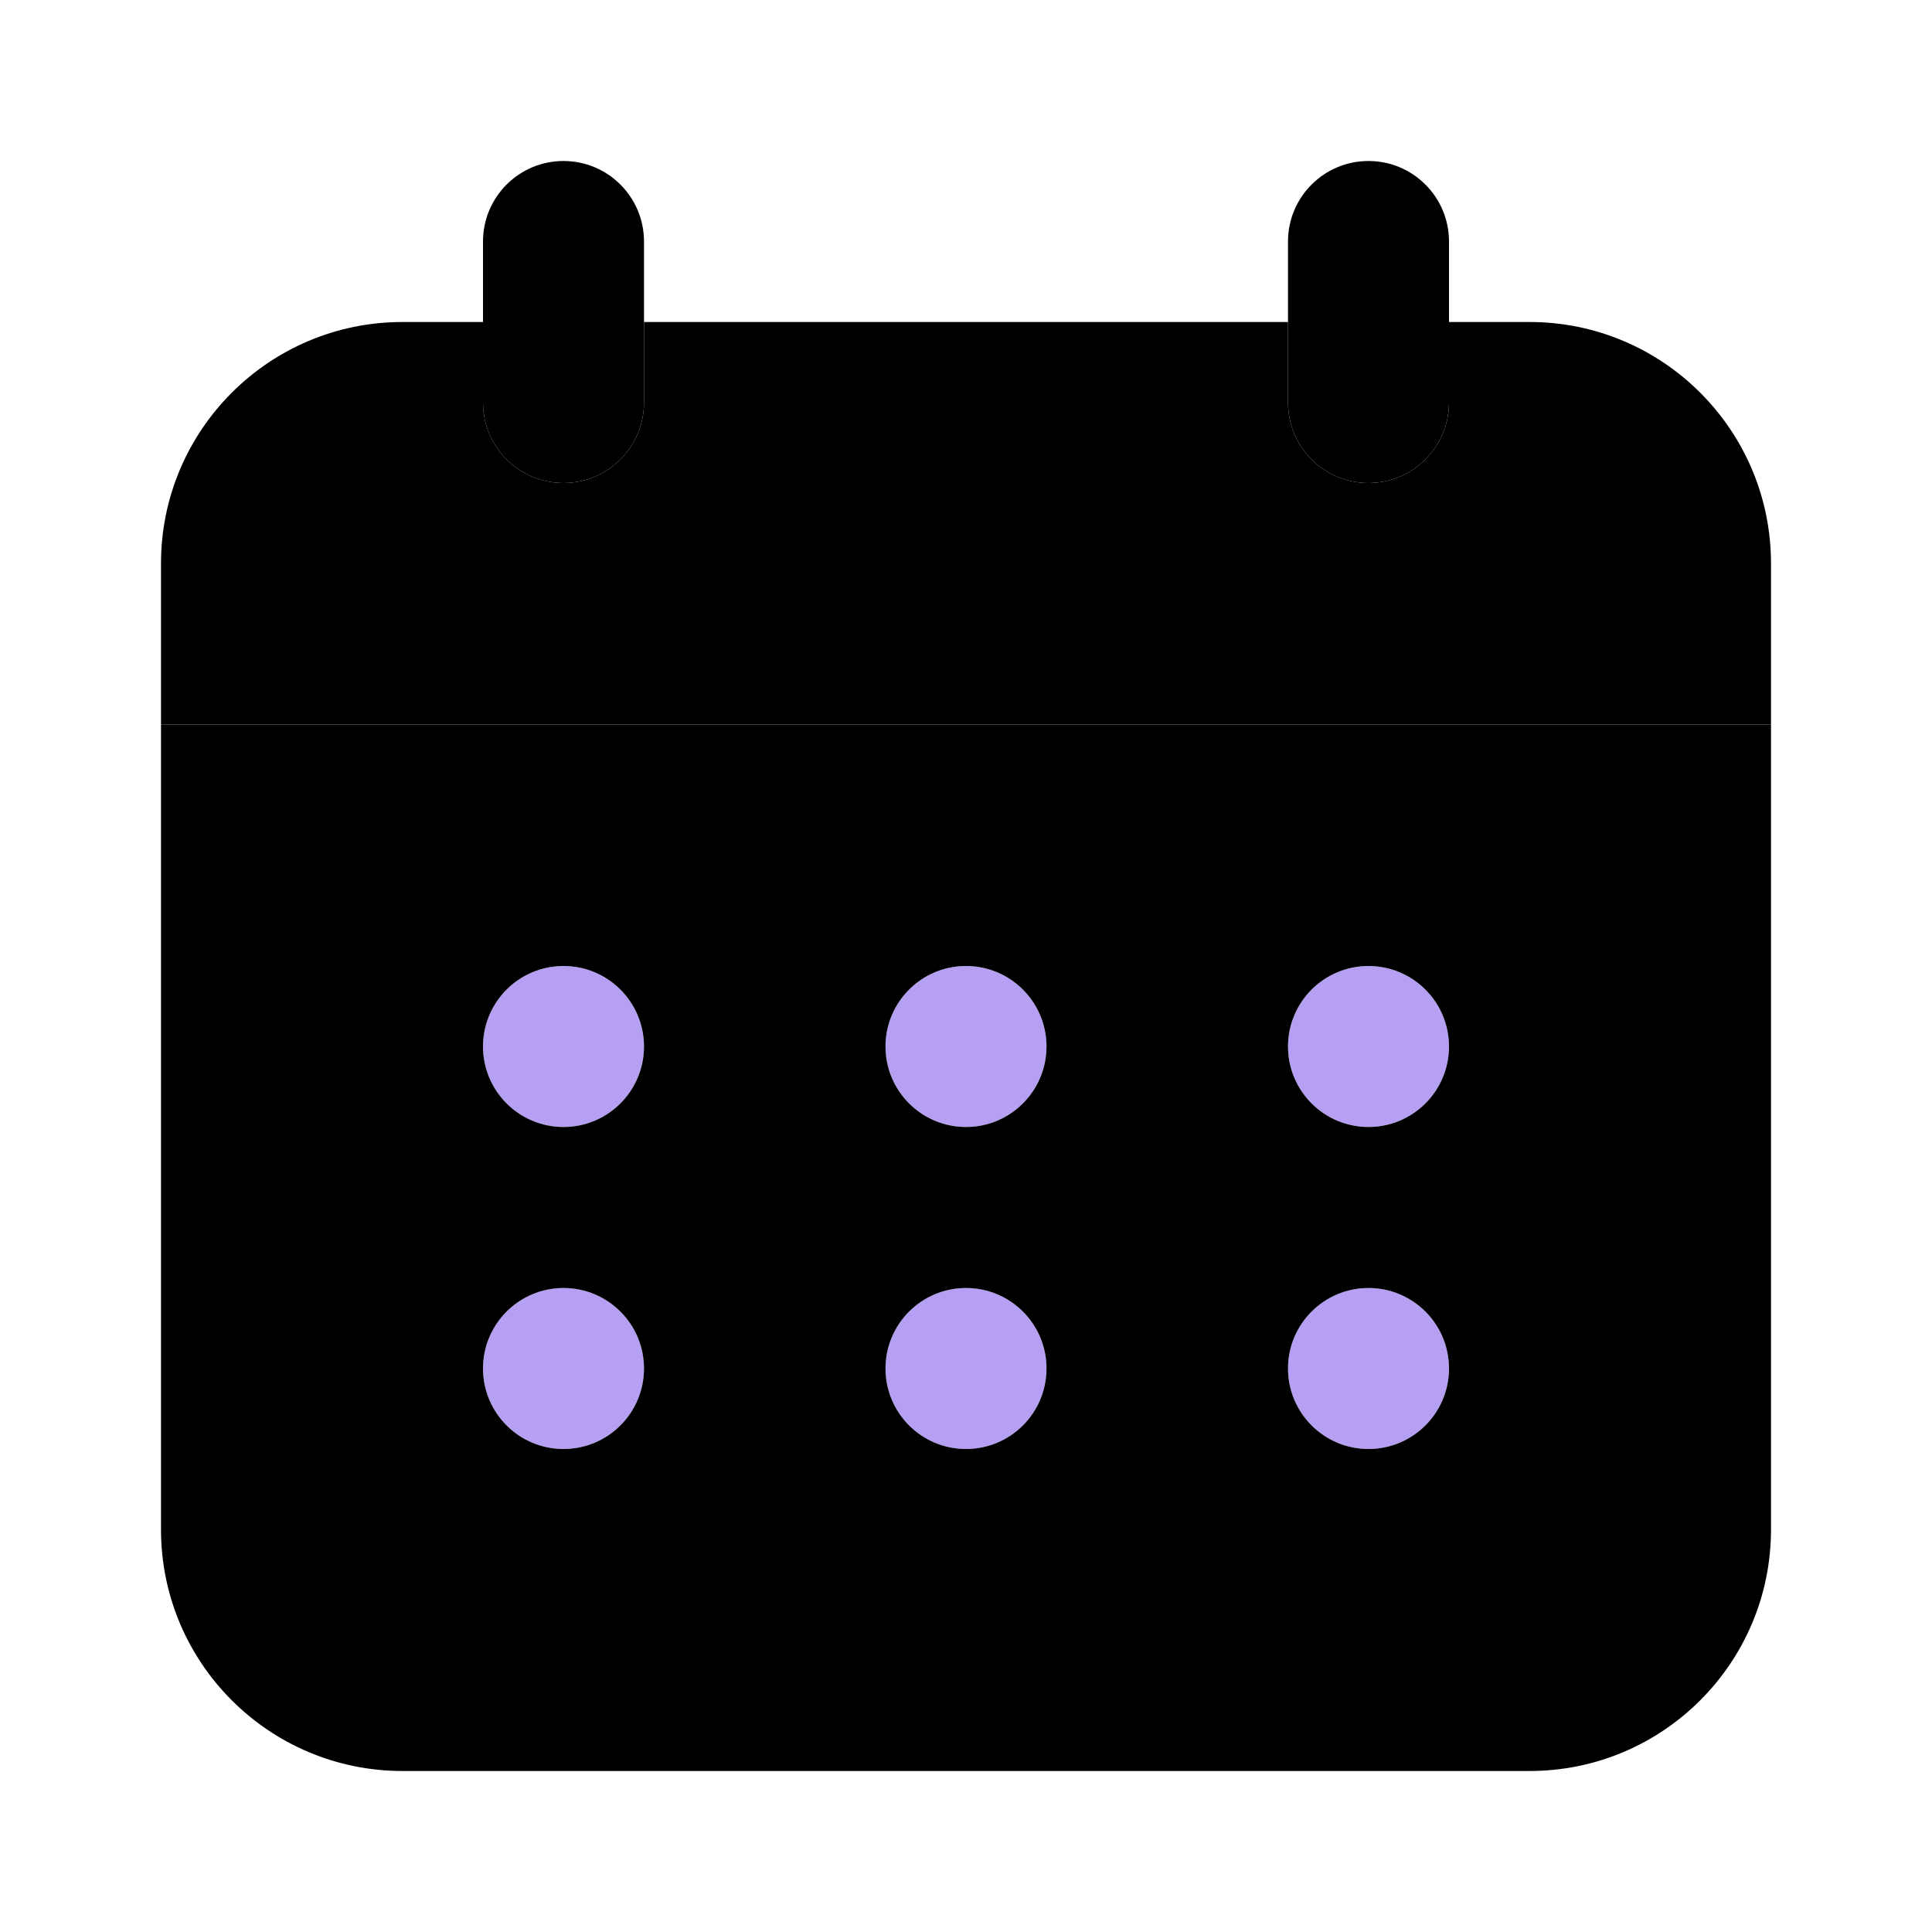
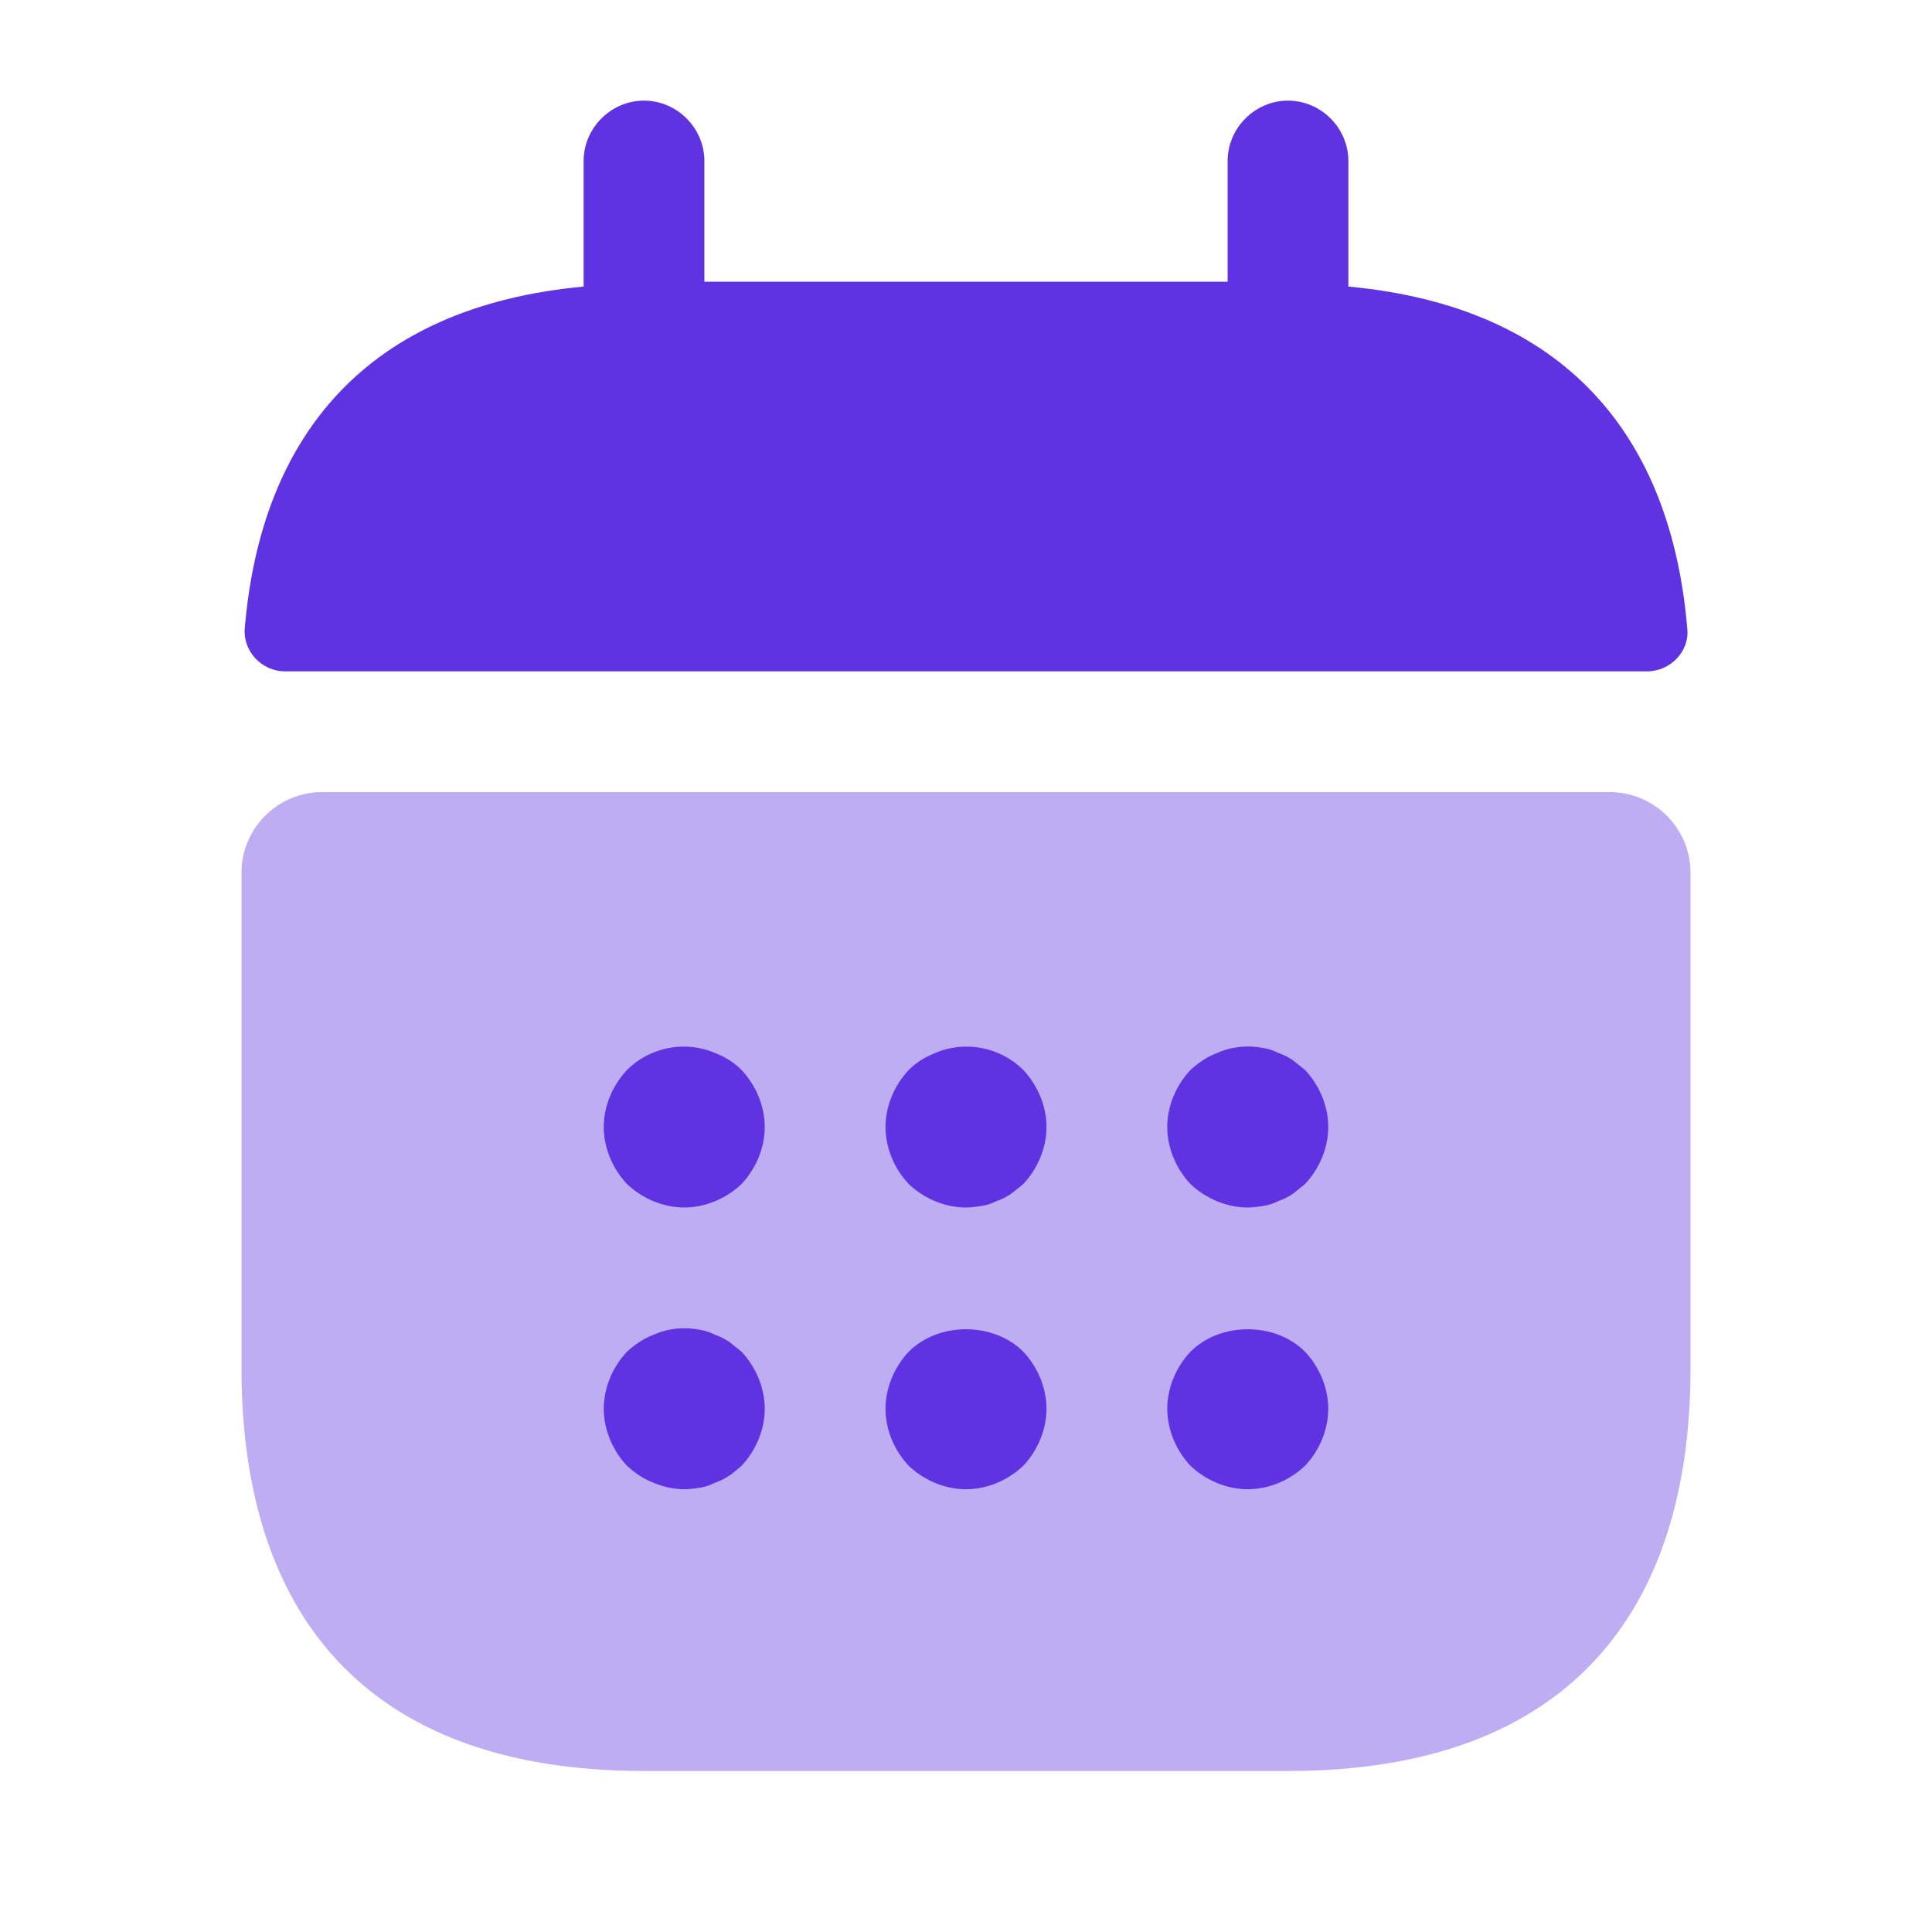
- <svg xmlns="http://www.w3.org/2000/svg" enable-background="new 0 0 24 24" viewBox="0 0 24 24" id="calendar">
-   <path d="M7 6a1 1 0 0 1-1-1V3a1 1 0 0 1 2 0v2a1 1 0 0 1-.999 1H7zm10 0a1 1 0 0 1-1-1V3a1 1 0 0 1 2 0v2a1 1 0 0 1-.999 1H17z" />
-   <path d="M19 4h-1v1a1 1 0 0 1-2 0V4H8v1a1 1 0 0 1-2 0V4H5a3 3 0 0 0-3 3v2h20V7a3 3 0 0 0-3-3z" />
-   <circle cx="7" cy="13" r="1" fill="#B5A0F3" />
-   <circle cx="7" cy="17" r="1" fill="#B5A0F3" />
-   <circle cx="12" cy="13" r="1" fill="#B5A0F3" />
-   <circle cx="12" cy="17" r="1" fill="#B5A0F3" />
-   <circle cx="17" cy="13" r="1" fill="#B5A0F3" />
-   <circle cx="17" cy="17" r="1" fill="#B5A0F3" />
-   <path d="M2 9v10a3 3 0 0 0 3 3h14a3 3 0 0 0 3-3V9H2zm5 9a1 1 0 1 1 0-2 1 1 0 0 1 0 2zm0-4a1 1 0 1 1 0-2 1 1 0 0 1 0 2zm5 4a1 1 0 1 1 0-2 1 1 0 0 1 0 2zm0-4a1 1 0 1 1 0-2 1 1 0 0 1 0 2zm5 4a1 1 0 1 1 0-2 1 1 0 0 1 0 2zm0-4a1 1 0 1 1 0-2 1 1 0 0 1 0 2z" />
+ <svg xmlns="http://www.w3.org/2000/svg" width="24" height="24" viewBox="0 0 24 24" fill="none">
+   <path d="M16.75 3.56V2C16.75 1.59 16.41 1.25 16 1.25C15.59 1.25 15.25 1.59 15.25 2V3.5H8.75V2C8.75 1.59 8.41 1.25 8 1.25C7.59 1.25 7.25 1.59 7.25 2V3.56C4.55 3.81 3.24 5.42 3.04 7.81C3.02 8.1 3.26 8.34 3.54 8.34H20.46C20.75 8.34 20.99 8.09 20.96 7.81C20.76 5.42 19.45 3.81 16.75 3.56Z" fill="#5F33E1" />
+   <path opacity="0.4" d="M20 9.84C20.55 9.84 21 10.29 21 10.84V17C21 20 19.5 22 16 22H8C4.5 22 3 20 3 17V10.84C3 10.29 3.45 9.84 4 9.84H20Z" fill="#5F33E1" />
+   <path d="M8.5 15C8.24 15 7.98 14.89 7.79 14.71C7.61 14.52 7.5 14.26 7.5 14C7.5 13.74 7.61 13.48 7.79 13.29C8.07 13.01 8.51 12.92 8.88 13.08C9.01 13.13 9.12 13.2 9.21 13.29C9.39 13.48 9.5 13.74 9.5 14C9.5 14.26 9.39 14.52 9.21 14.71C9.02 14.89 8.76 15 8.5 15Z" fill="#5F33E1" />
+   <path d="M12 15C11.74 15 11.48 14.89 11.29 14.71C11.11 14.52 11 14.26 11 14C11 13.74 11.11 13.48 11.29 13.29C11.38 13.2 11.49 13.13 11.62 13.08C11.99 12.92 12.43 13.01 12.71 13.29C12.89 13.48 13 13.74 13 14C13 14.26 12.89 14.52 12.71 14.71C12.66 14.75 12.61 14.79 12.56 14.83C12.5 14.87 12.44 14.9 12.38 14.92C12.32 14.95 12.26 14.97 12.2 14.98C12.13 14.99 12.07 15 12 15Z" fill="#5F33E1" />
+   <path d="M15.5 15C15.24 15 14.98 14.89 14.79 14.71C14.61 14.52 14.5 14.26 14.5 14C14.5 13.74 14.61 13.48 14.79 13.29C14.89 13.2 14.99 13.13 15.12 13.08C15.3 13 15.5 12.98 15.7 13.02C15.76 13.03 15.82 13.05 15.88 13.08C15.94 13.1 16 13.13 16.06 13.17C16.11 13.21 16.16 13.25 16.21 13.29C16.39 13.48 16.5 13.74 16.5 14C16.5 14.26 16.39 14.52 16.21 14.71C16.16 14.75 16.11 14.79 16.06 14.83C16 14.87 15.94 14.9 15.88 14.92C15.82 14.95 15.76 14.97 15.7 14.98C15.63 14.99 15.56 15 15.5 15Z" fill="#5F33E1" />
+   <path d="M8.5 18.5C8.37 18.5 8.24 18.47 8.12 18.42C7.99 18.37 7.89 18.3 7.79 18.21C7.61 18.02 7.5 17.76 7.5 17.5C7.5 17.24 7.61 16.98 7.79 16.79C7.89 16.7 7.99 16.63 8.12 16.58C8.3 16.5 8.5 16.48 8.7 16.52C8.76 16.53 8.82 16.55 8.88 16.58C8.94 16.6 9 16.63 9.06 16.67C9.11 16.71 9.16 16.75 9.21 16.79C9.39 16.98 9.5 17.24 9.5 17.5C9.5 17.76 9.39 18.02 9.21 18.21C9.16 18.25 9.11 18.3 9.06 18.33C9 18.37 8.94 18.4 8.88 18.42C8.82 18.45 8.76 18.47 8.7 18.48C8.63 18.49 8.57 18.5 8.5 18.5Z" fill="#5F33E1" />
+   <path d="M12 18.5C11.74 18.5 11.48 18.39 11.29 18.21C11.11 18.02 11 17.76 11 17.5C11 17.24 11.11 16.98 11.29 16.79C11.66 16.42 12.34 16.42 12.71 16.79C12.89 16.98 13 17.24 13 17.5C13 17.76 12.89 18.02 12.71 18.21C12.52 18.39 12.26 18.5 12 18.5Z" fill="#5F33E1" />
+   <path d="M15.5 18.5C15.24 18.5 14.98 18.39 14.79 18.21C14.61 18.02 14.5 17.76 14.5 17.5C14.5 17.24 14.61 16.98 14.79 16.79C15.16 16.42 15.84 16.42 16.21 16.79C16.39 16.98 16.5 17.24 16.5 17.5C16.5 17.76 16.39 18.02 16.21 18.21C16.02 18.39 15.76 18.5 15.5 18.5Z" fill="#5F33E1" />
</svg>
